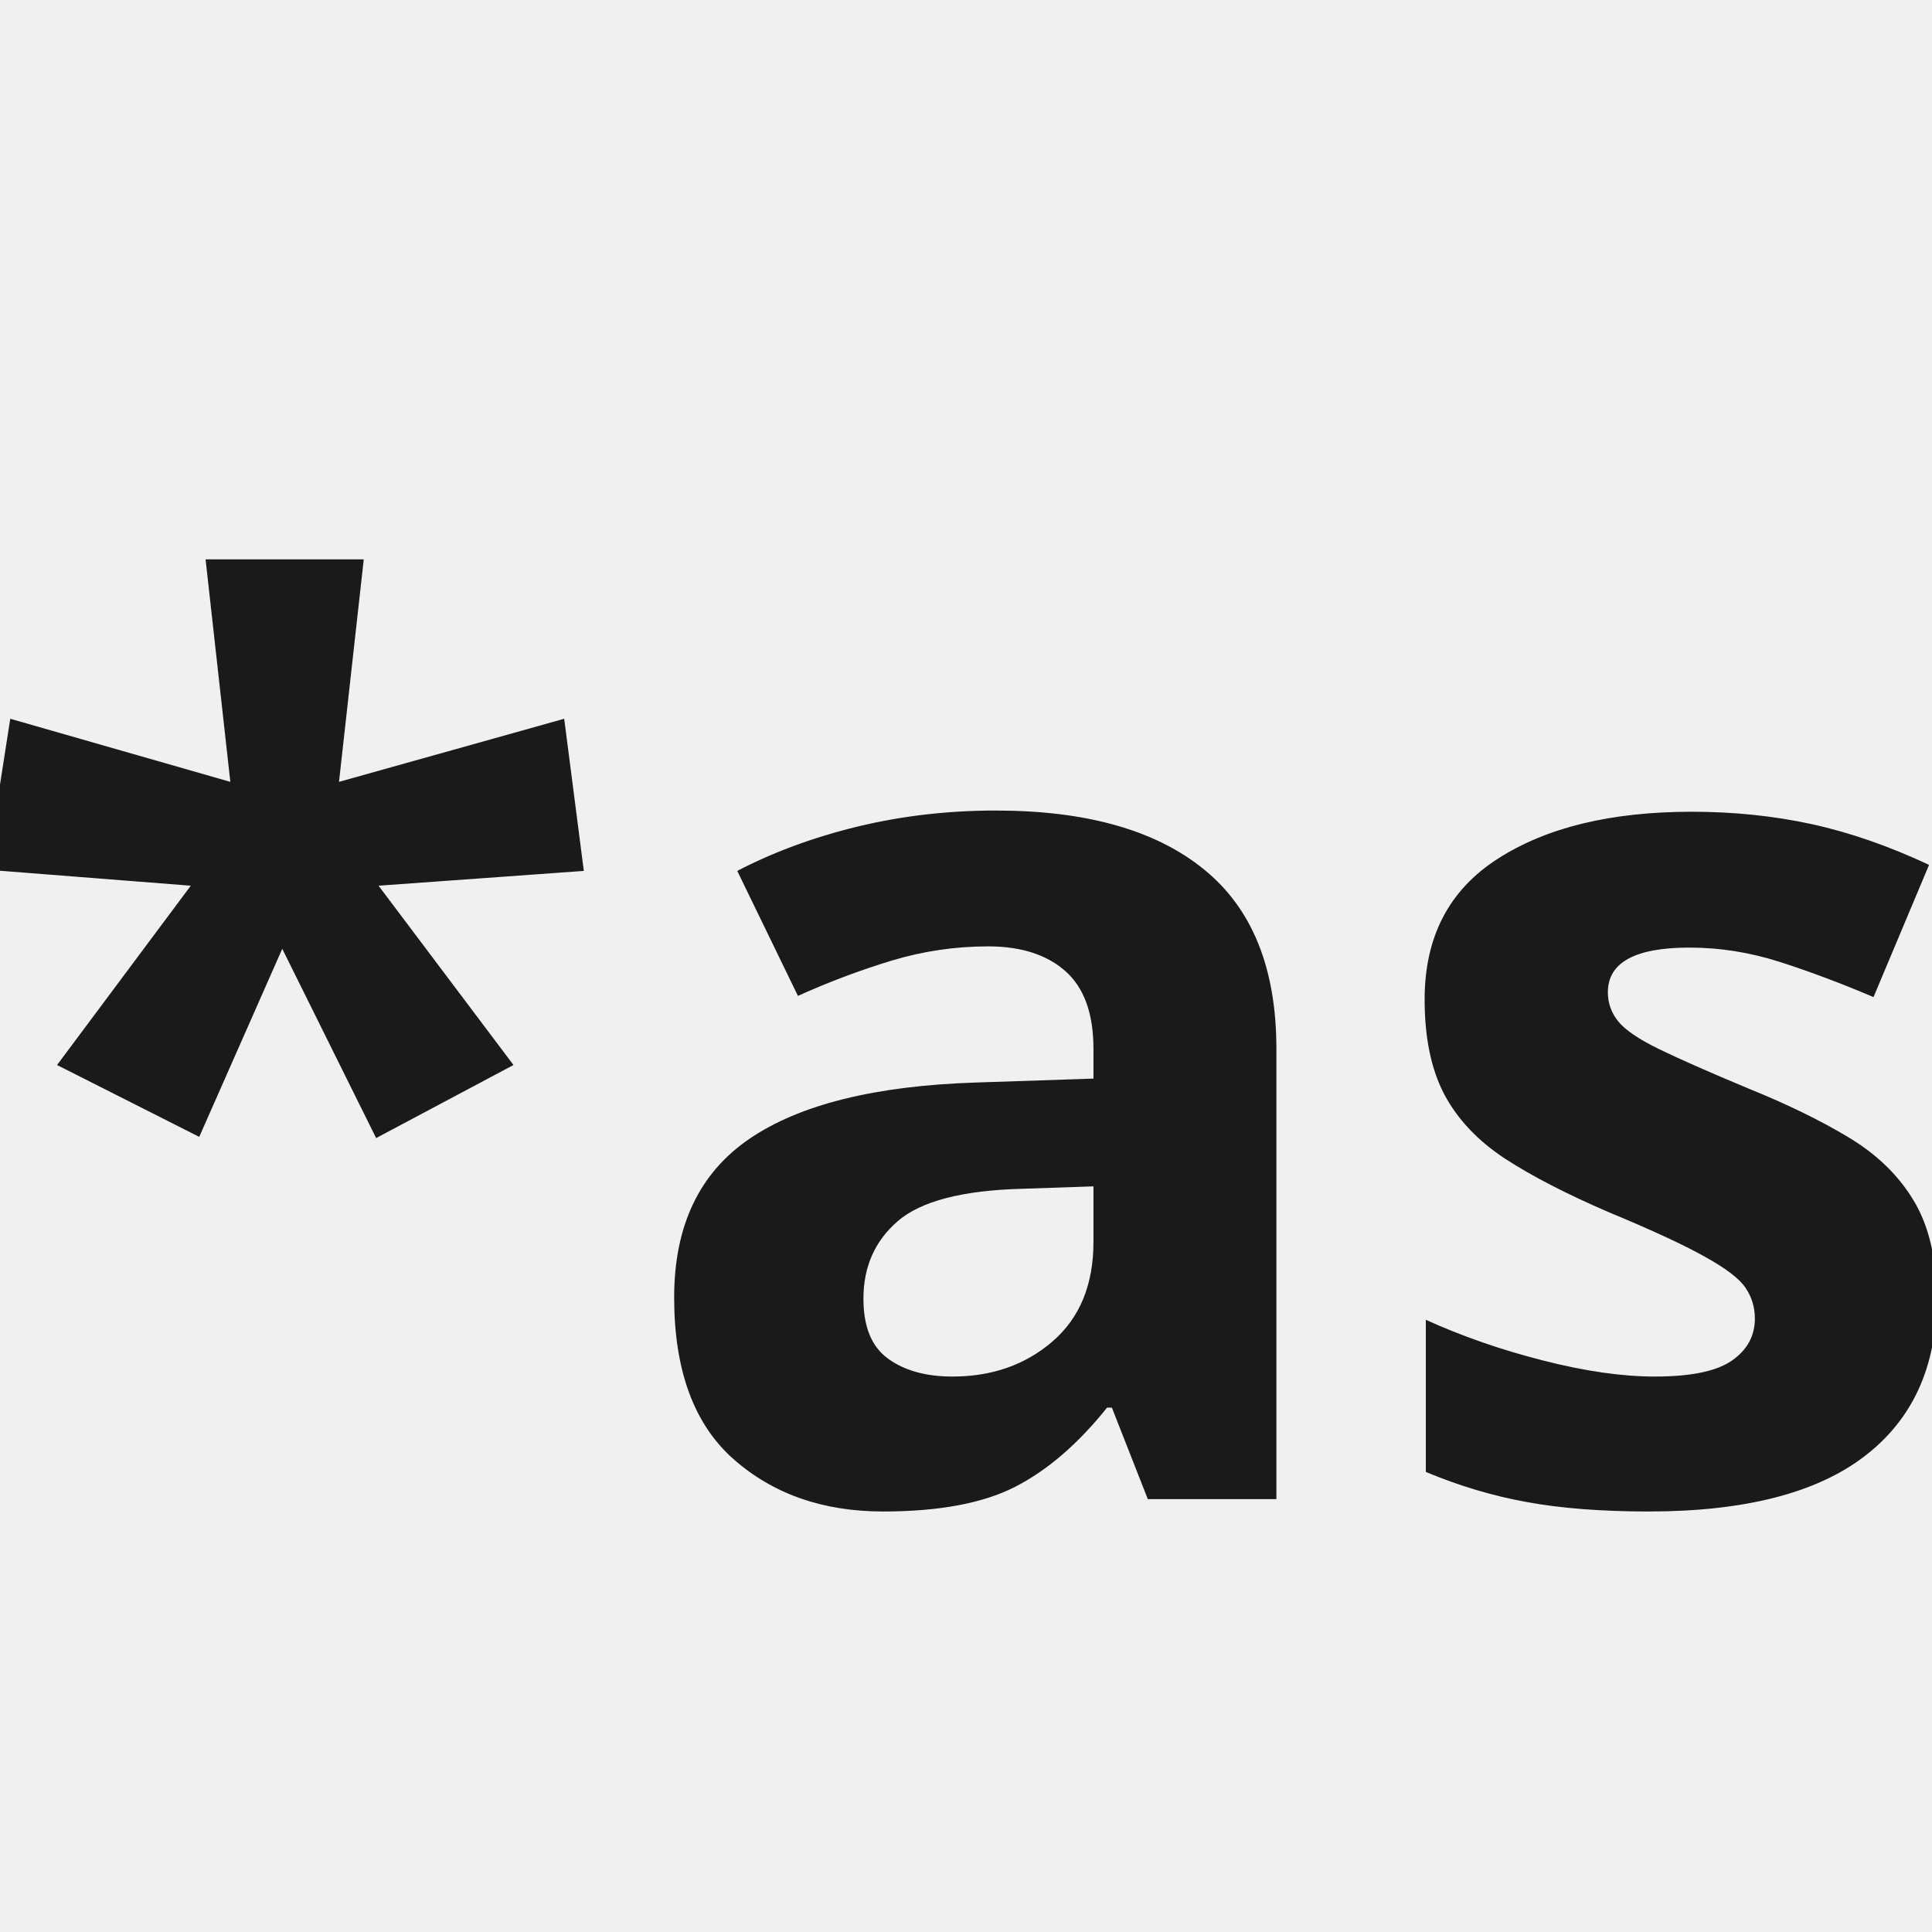
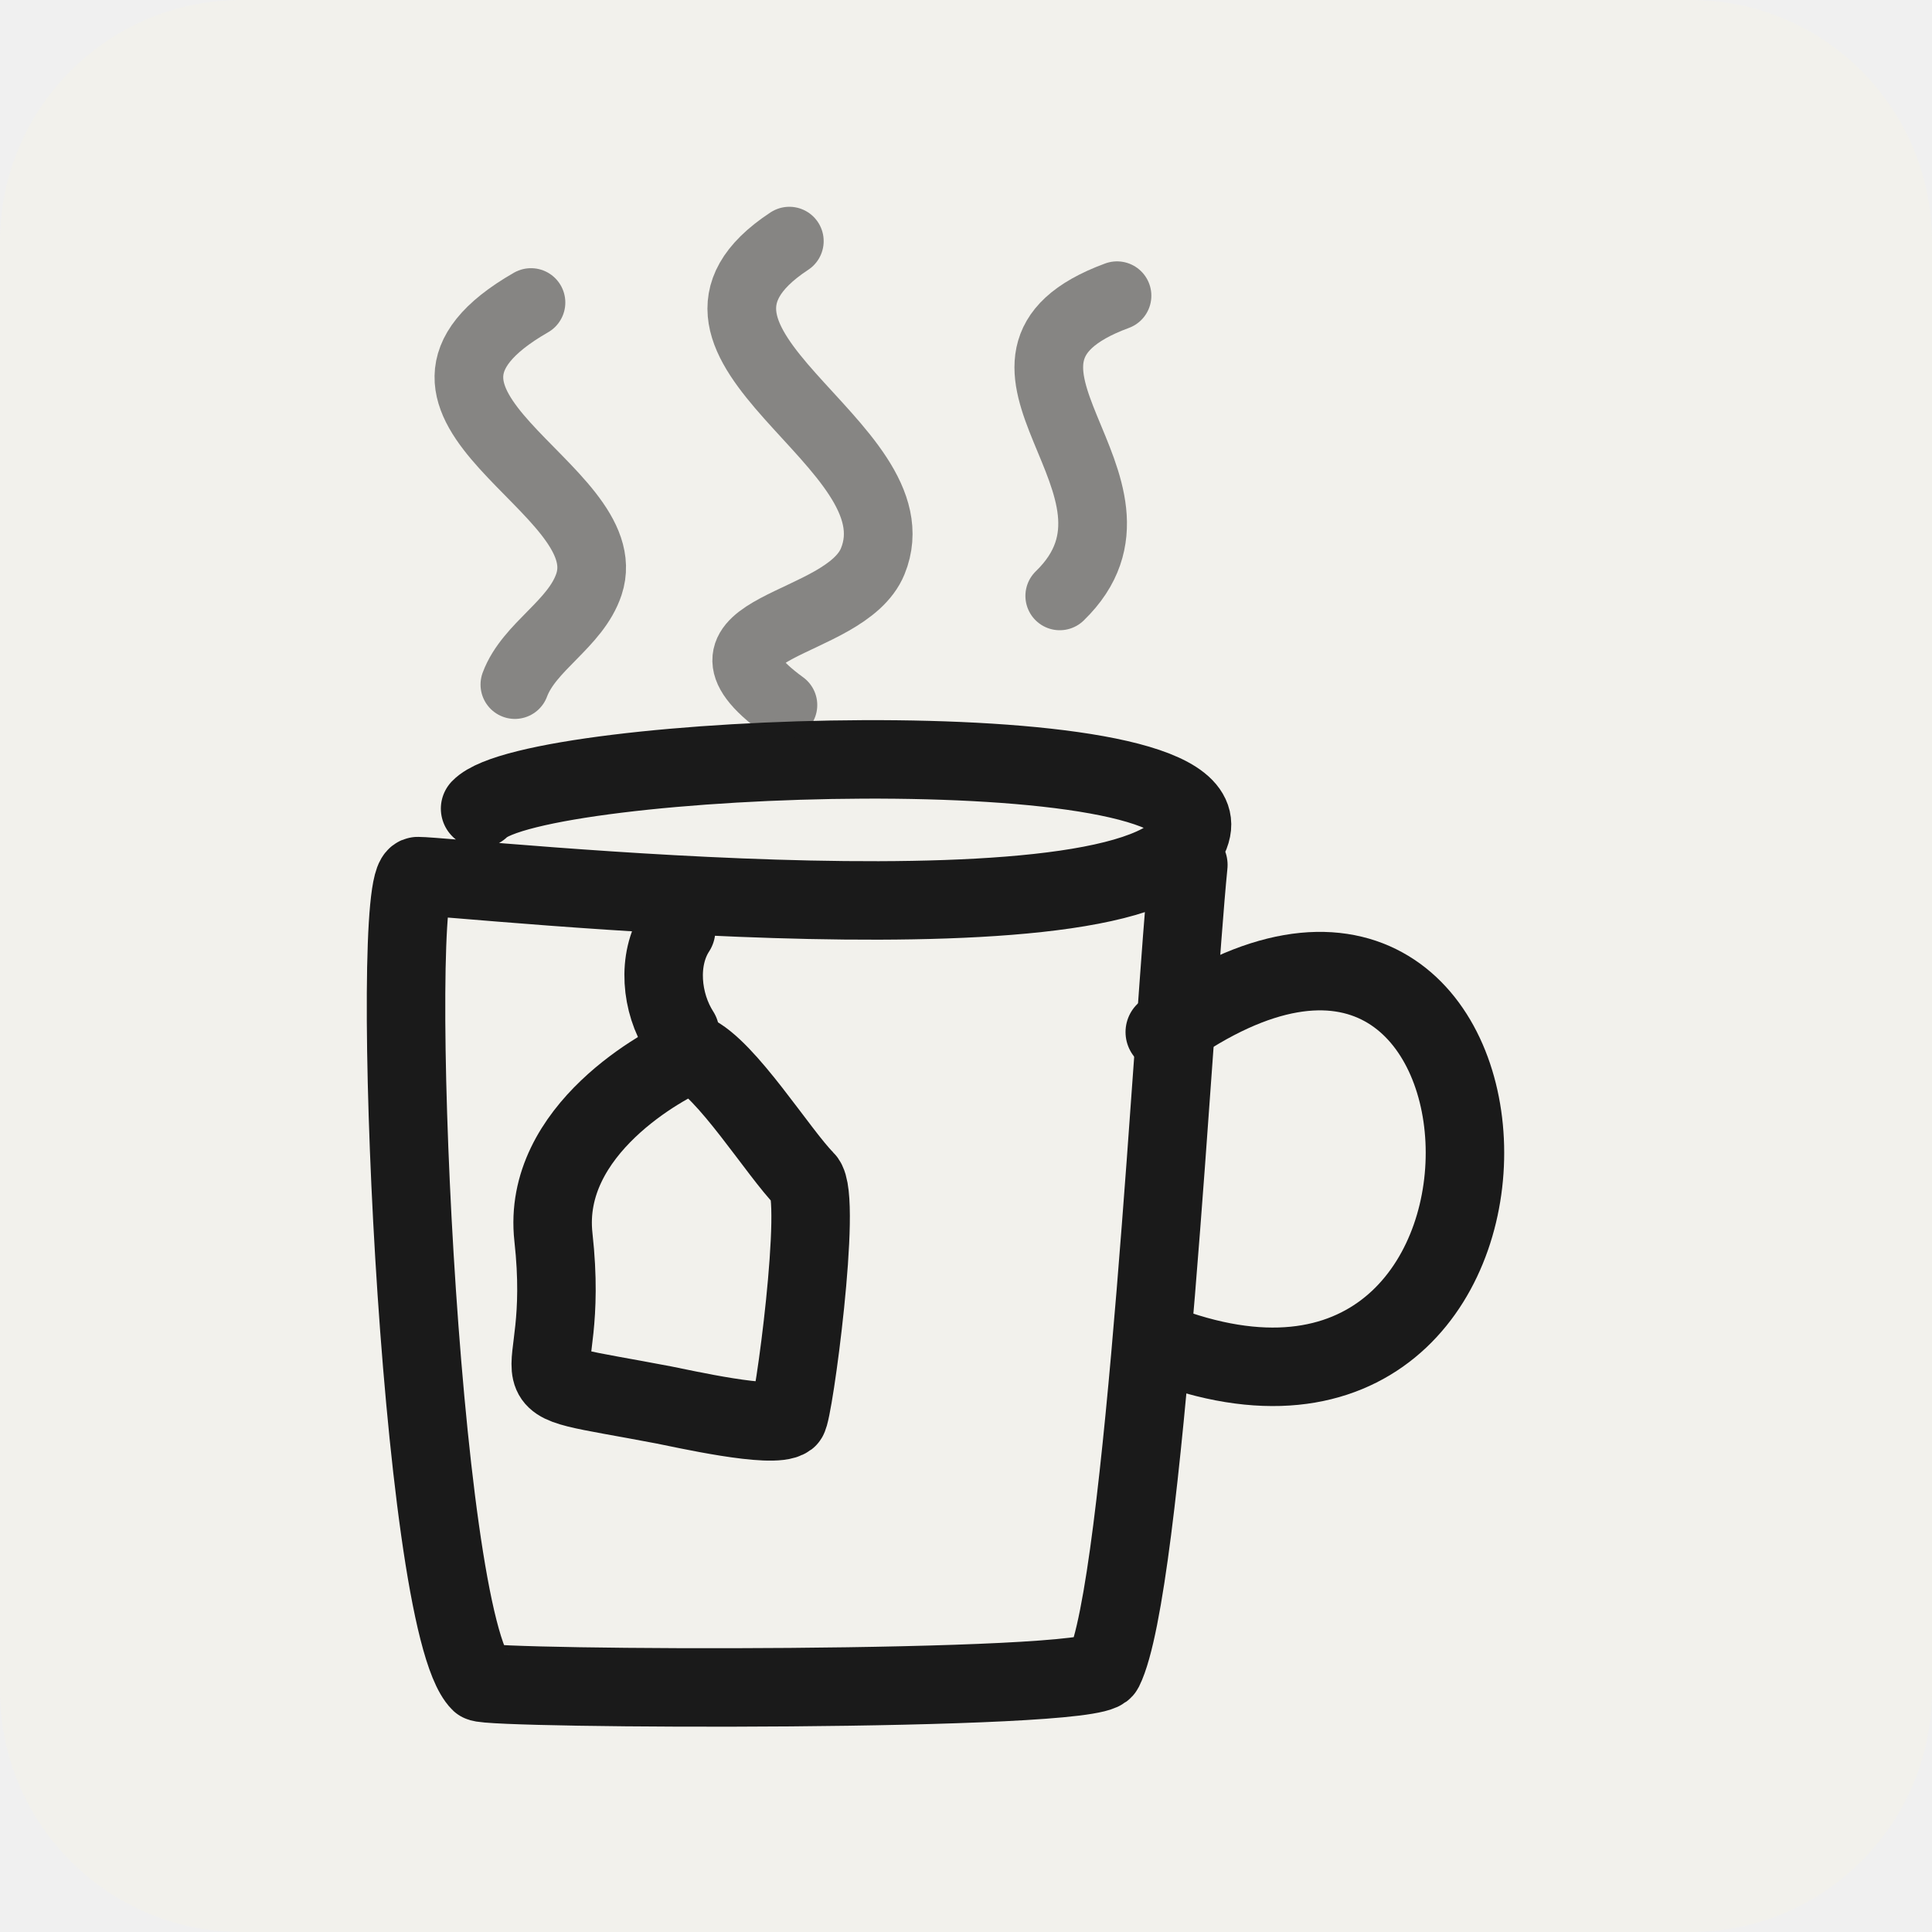
- <svg xmlns="http://www.w3.org/2000/svg" viewBox="0 0 100 100">
-   <style>
-     .text { fill: #1a1a1a; font-family: system-ui, sans-serif; font-weight: 700; font-size: 64px; dominant-baseline: middle; text-anchor: middle; }
-     @media (prefers-color-scheme: dark) {
-       .text { fill: #ffffff; }
-     }
-   </style>
-   <text x="50%" y="55%" class="text">*as</text>
+ <svg xmlns="http://www.w3.org/2000/svg" width="512" height="512" viewBox="0 0 512 512">
+   <rect width="512" height="512" rx="64" fill="#f2f1ec" />
+   <g transform="translate(-12, -5) scale(1.3)">
+     <path d="M107.101 168.687C118.082 157.255 256.31 151.969 252.14 172.866C247.027 198.491 102.166 182.447 94.407 182.447C88.211 182.447 94.523 334.148 107.101 346.756C108.588 348.246 231.876 348.881 234.261 344.101C242.574 327.431 248.45 210.513 251.48 180.169" stroke="#1a1a1a" stroke-opacity="1" stroke-width="16" stroke-linecap="round" stroke-linejoin="round" fill="none" />
+     <path d="M246.675 214.238C323.958 159.188 331.525 306.533 249.335 279.018" stroke="#1a1a1a" stroke-opacity="1" stroke-width="16" stroke-linecap="round" stroke-linejoin="round" fill="none" />
+     <path d="M147.065 193.468C143.152 199.487 143.999 208.288 147.87 214.329" stroke="#1a1a1a" stroke-opacity="1" stroke-width="16" stroke-linecap="round" stroke-linejoin="round" fill="none" />
+     <path fill-rule="evenodd" clip-rule="evenodd" d="M122.05 256.052C125.808 289.977 109.681 283.586 144.591 290.259C148.148 290.937 166.808 295.215 169.826 292.945C170.953 292.095 176.903 247.905 173.376 244.366C167.956 238.926 157.262 221.545 150.327 218.501C144.749 220.708 119.628 234.184 122.05 256.052Z" stroke="#1a1a1a" stroke-opacity="1" stroke-width="16" stroke-linecap="round" stroke-linejoin="round" fill="none" />
+     <path d="M117.473 65.517C80.902 86.514 135.878 103.103 129.295 122.941C126.601 131.065 117.091 135.623 114.191 143.4" stroke="#1a1a1a" stroke-opacity="0.5" stroke-width="14" stroke-linecap="round" stroke-linejoin="round" fill="none" />
+     <path d="M170.14 53C137.983 74.141 196.968 94.254 187.142 118.268C181.505 132.044 146.471 131.308 168.832 147.572" stroke="#1a1a1a" stroke-opacity="0.5" stroke-width="14" stroke-linecap="round" stroke-linejoin="round" fill="none" />
+     <path d="M236.939 64.126C201.197 77.304 248.425 102.89 225.265 125.32" stroke="#1a1a1a" stroke-opacity="0.5" stroke-width="14" stroke-linecap="round" stroke-linejoin="round" fill="none" />
+   </g>
</svg>
